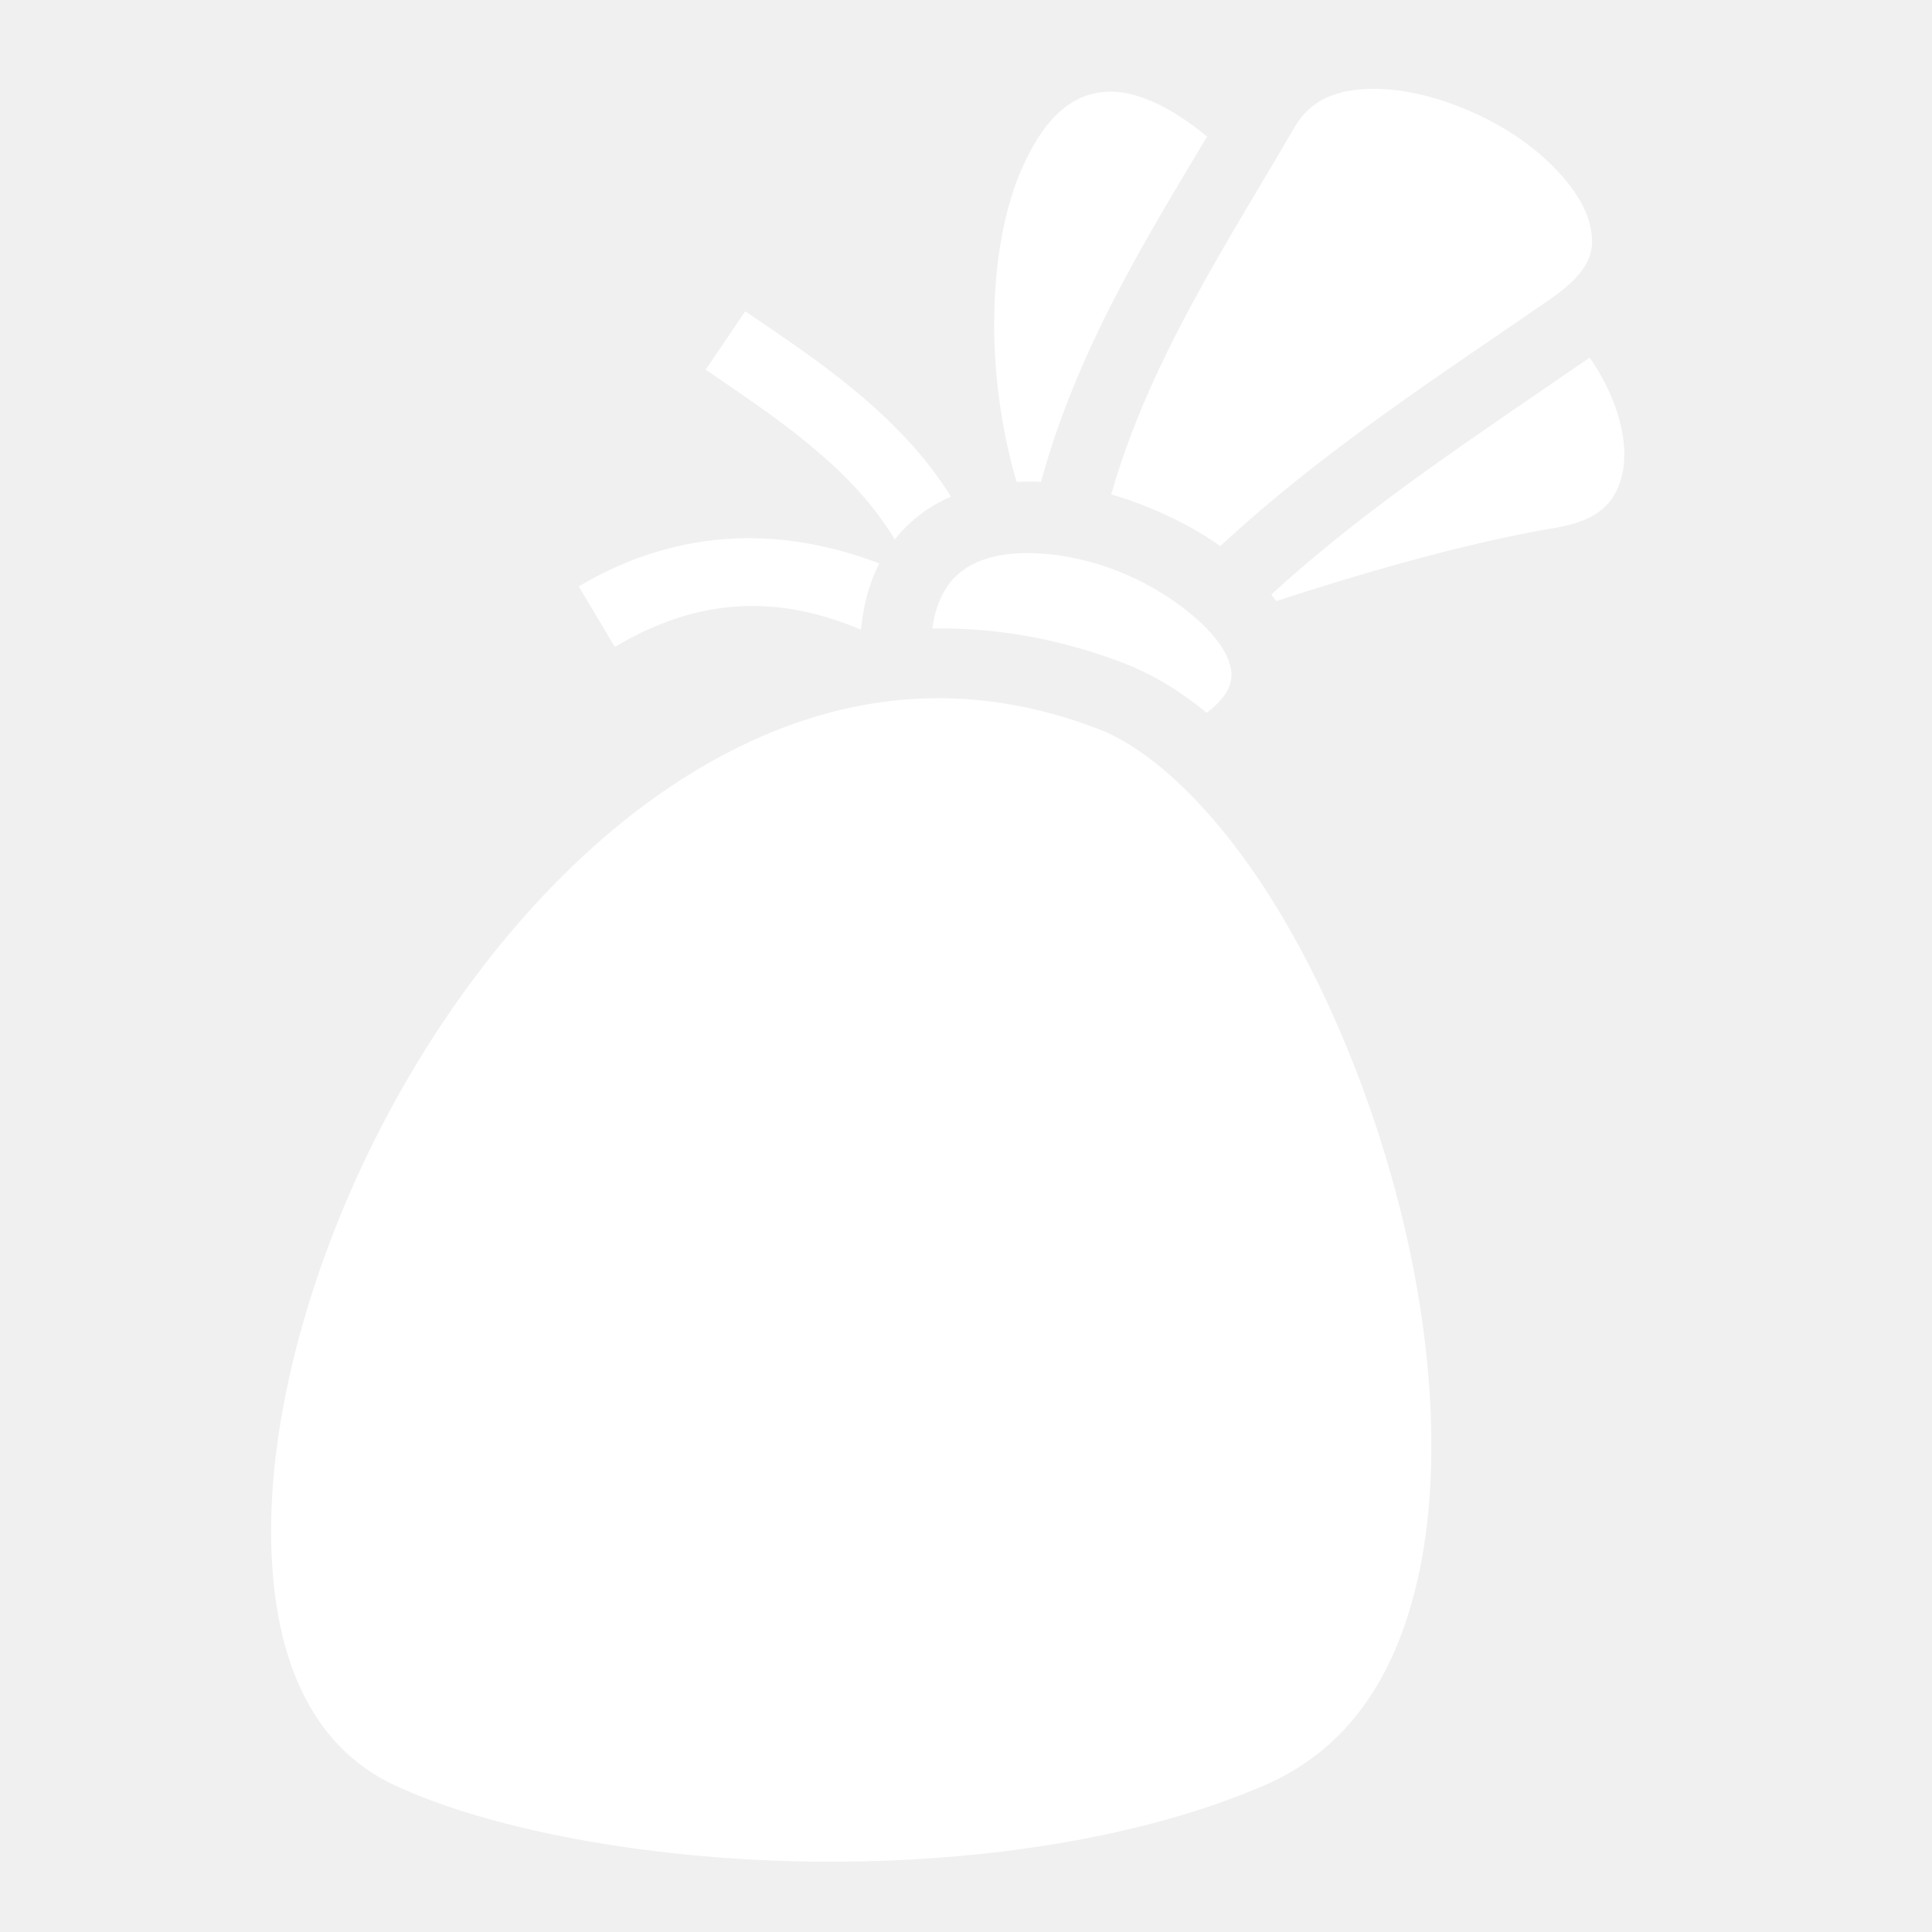
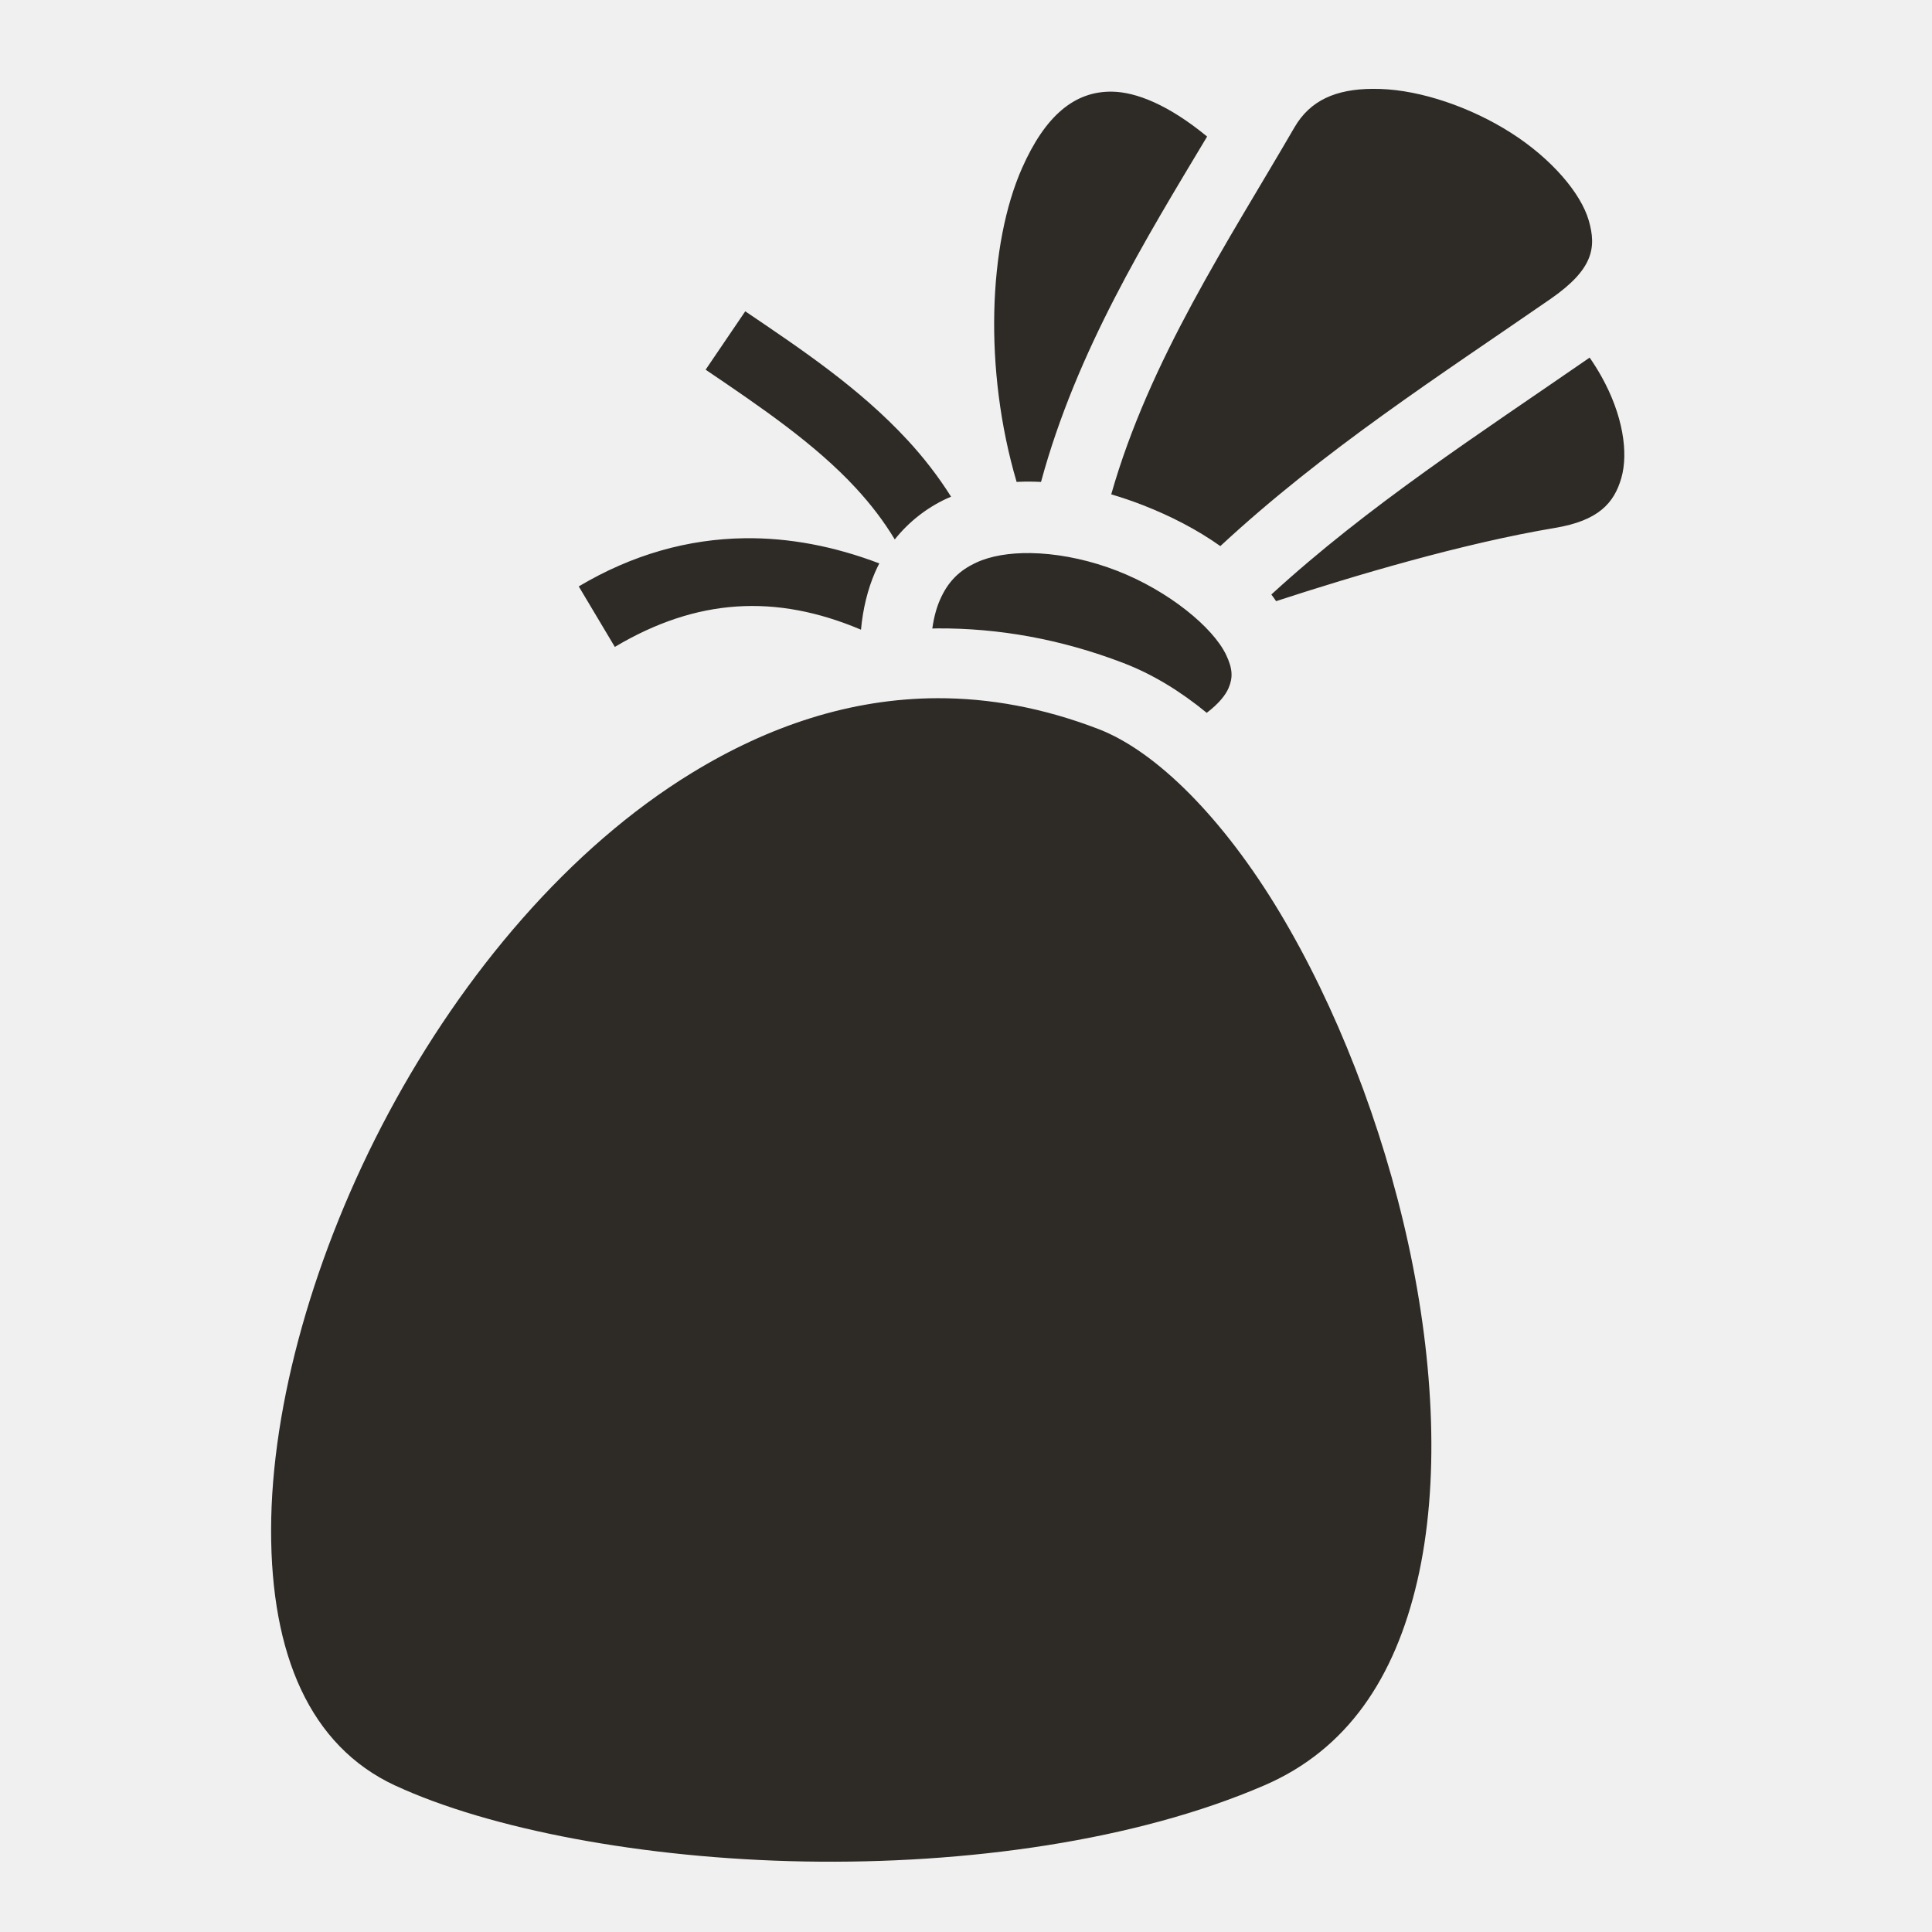
<svg xmlns="http://www.w3.org/2000/svg" viewBox="0 0 512 512">
-   <path fill="#fff" d="M363.783 23.545c-9.782.057-16.583 3.047-20.744 10.22-17.51 30.18-38.432 61.645-48.552 97.245 2.836.83 5.635 1.787 8.373 2.853 7.353 2.863 14.38 6.482 20.542 10.858 27.534-25.542 58.165-45.21 87.45-65.462 11.356-7.854 12.273-13.584 10.183-20.83-2.09-7.246-9.868-16.365-20.525-23.176-10.658-6.81-23.87-11.33-34.73-11.68-.68-.022-1.345-.03-1.997-.027zm-68.998.746c-10.02-.182-17.792 6.393-23.924 20.24-8.94 20.194-10.212 53.436-1.446 83.185.156-.008.31-.023.467-.03 1.99-.087 3.99-.072 6 .03 9.436-34.822 27.966-64.72 44.013-91.528-10.31-8.496-18.874-11.782-25.108-11.896zM197.5 82.5 187 97.97c14.82 10.04 29.056 19.725 39.813 31.374 3.916 4.24 7.37 8.722 10.31 13.607a38.13 38.13 0 0 1 13.69-10.792c.407-.188.82-.355 1.228-.53-3.423-5.44-7.304-10.418-11.51-14.972C227.765 102.83 212.29 92.52 197.5 82.5zm223.77 12.27c-29.255 20.228-58.575 39.152-84.348 62.78.438.576.848 1.168 1.258 1.76 20.68-6.75 49.486-15.333 73.916-19.41 11.484-1.916 15.66-6.552 17.574-13.228 1.914-6.676.447-16.71-5.316-26.983a63.277 63.277 0 0 0-3.083-4.92zm-223.938 47.87c-14.95.2-29.732 4.3-43.957 12.766l9.563 16.03c21.657-12.89 42.626-14.133 65.232-4.563.52-5.592 1.765-10.66 3.728-15.21.35-.806.73-1.586 1.123-2.354-11.87-4.52-23.83-6.827-35.688-6.67zm75.8 3.934c-5.578-.083-10.597.742-14.427 2.526-4.377 2.038-7.466 4.914-9.648 9.97-.884 2.047-1.572 4.54-1.985 7.494.456-.007.91-.03 1.365-.033 16.053-.084 32.587 2.77 49.313 9.19 7.714 2.96 15.062 7.453 22.047 13.184 3.217-2.445 4.99-4.72 5.773-6.535 1.21-2.798 1.095-5.184-.634-8.82-3.46-7.275-15.207-16.955-28.856-22.27-6.824-2.658-13.98-4.224-20.523-4.614-.818-.05-1.627-.08-2.424-.092zm-24.757 38.457c-22.982.075-44.722 7.386-65 19.782-32.445 19.835-60.565 53.124-80.344 90.032-19.777 36.908-31.133 77.41-31.186 110.53-.053 33.06 10.26 57.27 32.812 67.782.043.02.082.043.125.063h.032c24.872 11.51 65.616 19.337 108.407 20.092 42.79.756 87.79-5.457 121.874-20.187 21.96-9.49 34.545-28.452 40.5-54.156 5.954-25.705 4.518-57.657-2.375-89.314-6.894-31.657-19.2-63.06-34.095-87.875-14.894-24.814-32.614-42.664-48.063-48.593-14.664-5.627-28.898-8.2-42.687-8.156z" />
+   <path fill="#2e2a26" d="M363.783 23.545c-9.782.057-16.583 3.047-20.744 10.22-17.51 30.18-38.432 61.645-48.552 97.245 2.836.83 5.635 1.787 8.373 2.853 7.353 2.863 14.38 6.482 20.542 10.858 27.534-25.542 58.165-45.21 87.45-65.462 11.356-7.854 12.273-13.584 10.183-20.83-2.09-7.246-9.868-16.365-20.525-23.176-10.658-6.81-23.87-11.33-34.73-11.68-.68-.022-1.345-.03-1.997-.027zm-68.998.746c-10.02-.182-17.792 6.393-23.924 20.24-8.94 20.194-10.212 53.436-1.446 83.185.156-.008.31-.023.467-.03 1.99-.087 3.99-.072 6 .03 9.436-34.822 27.966-64.72 44.013-91.528-10.31-8.496-18.874-11.782-25.108-11.896zM197.5 82.5 187 97.97c14.82 10.04 29.056 19.725 39.813 31.374 3.916 4.24 7.37 8.722 10.31 13.607a38.13 38.13 0 0 1 13.69-10.792c.407-.188.82-.355 1.228-.53-3.423-5.44-7.304-10.418-11.51-14.972C227.765 102.83 212.29 92.52 197.5 82.5zm223.77 12.27c-29.255 20.228-58.575 39.152-84.348 62.78.438.576.848 1.168 1.258 1.76 20.68-6.75 49.486-15.333 73.916-19.41 11.484-1.916 15.66-6.552 17.574-13.228 1.914-6.676.447-16.71-5.316-26.983a63.277 63.277 0 0 0-3.083-4.92zm-223.938 47.87c-14.95.2-29.732 4.3-43.957 12.766l9.563 16.03c21.657-12.89 42.626-14.133 65.232-4.563.52-5.592 1.765-10.66 3.728-15.21.35-.806.73-1.586 1.123-2.354-11.87-4.52-23.83-6.827-35.688-6.67zm75.8 3.934c-5.578-.083-10.597.742-14.427 2.526-4.377 2.038-7.466 4.914-9.648 9.97-.884 2.047-1.572 4.54-1.985 7.494.456-.007.91-.03 1.365-.033 16.053-.084 32.587 2.77 49.313 9.19 7.714 2.96 15.062 7.453 22.047 13.184 3.217-2.445 4.99-4.72 5.773-6.535 1.21-2.798 1.095-5.184-.634-8.82-3.46-7.275-15.207-16.955-28.856-22.27-6.824-2.658-13.98-4.224-20.523-4.614-.818-.05-1.627-.08-2.424-.092zm-24.757 38.457c-22.982.075-44.722 7.386-65 19.782-32.445 19.835-60.565 53.124-80.344 90.032-19.777 36.908-31.133 77.41-31.186 110.53-.053 33.06 10.26 57.27 32.812 67.782.043.02.082.043.125.063h.032c24.872 11.51 65.616 19.337 108.407 20.092 42.79.756 87.79-5.457 121.874-20.187 21.96-9.49 34.545-28.452 40.5-54.156 5.954-25.705 4.518-57.657-2.375-89.314-6.894-31.657-19.2-63.06-34.095-87.875-14.894-24.814-32.614-42.664-48.063-48.593-14.664-5.627-28.898-8.2-42.687-8.156z" />
</svg>
